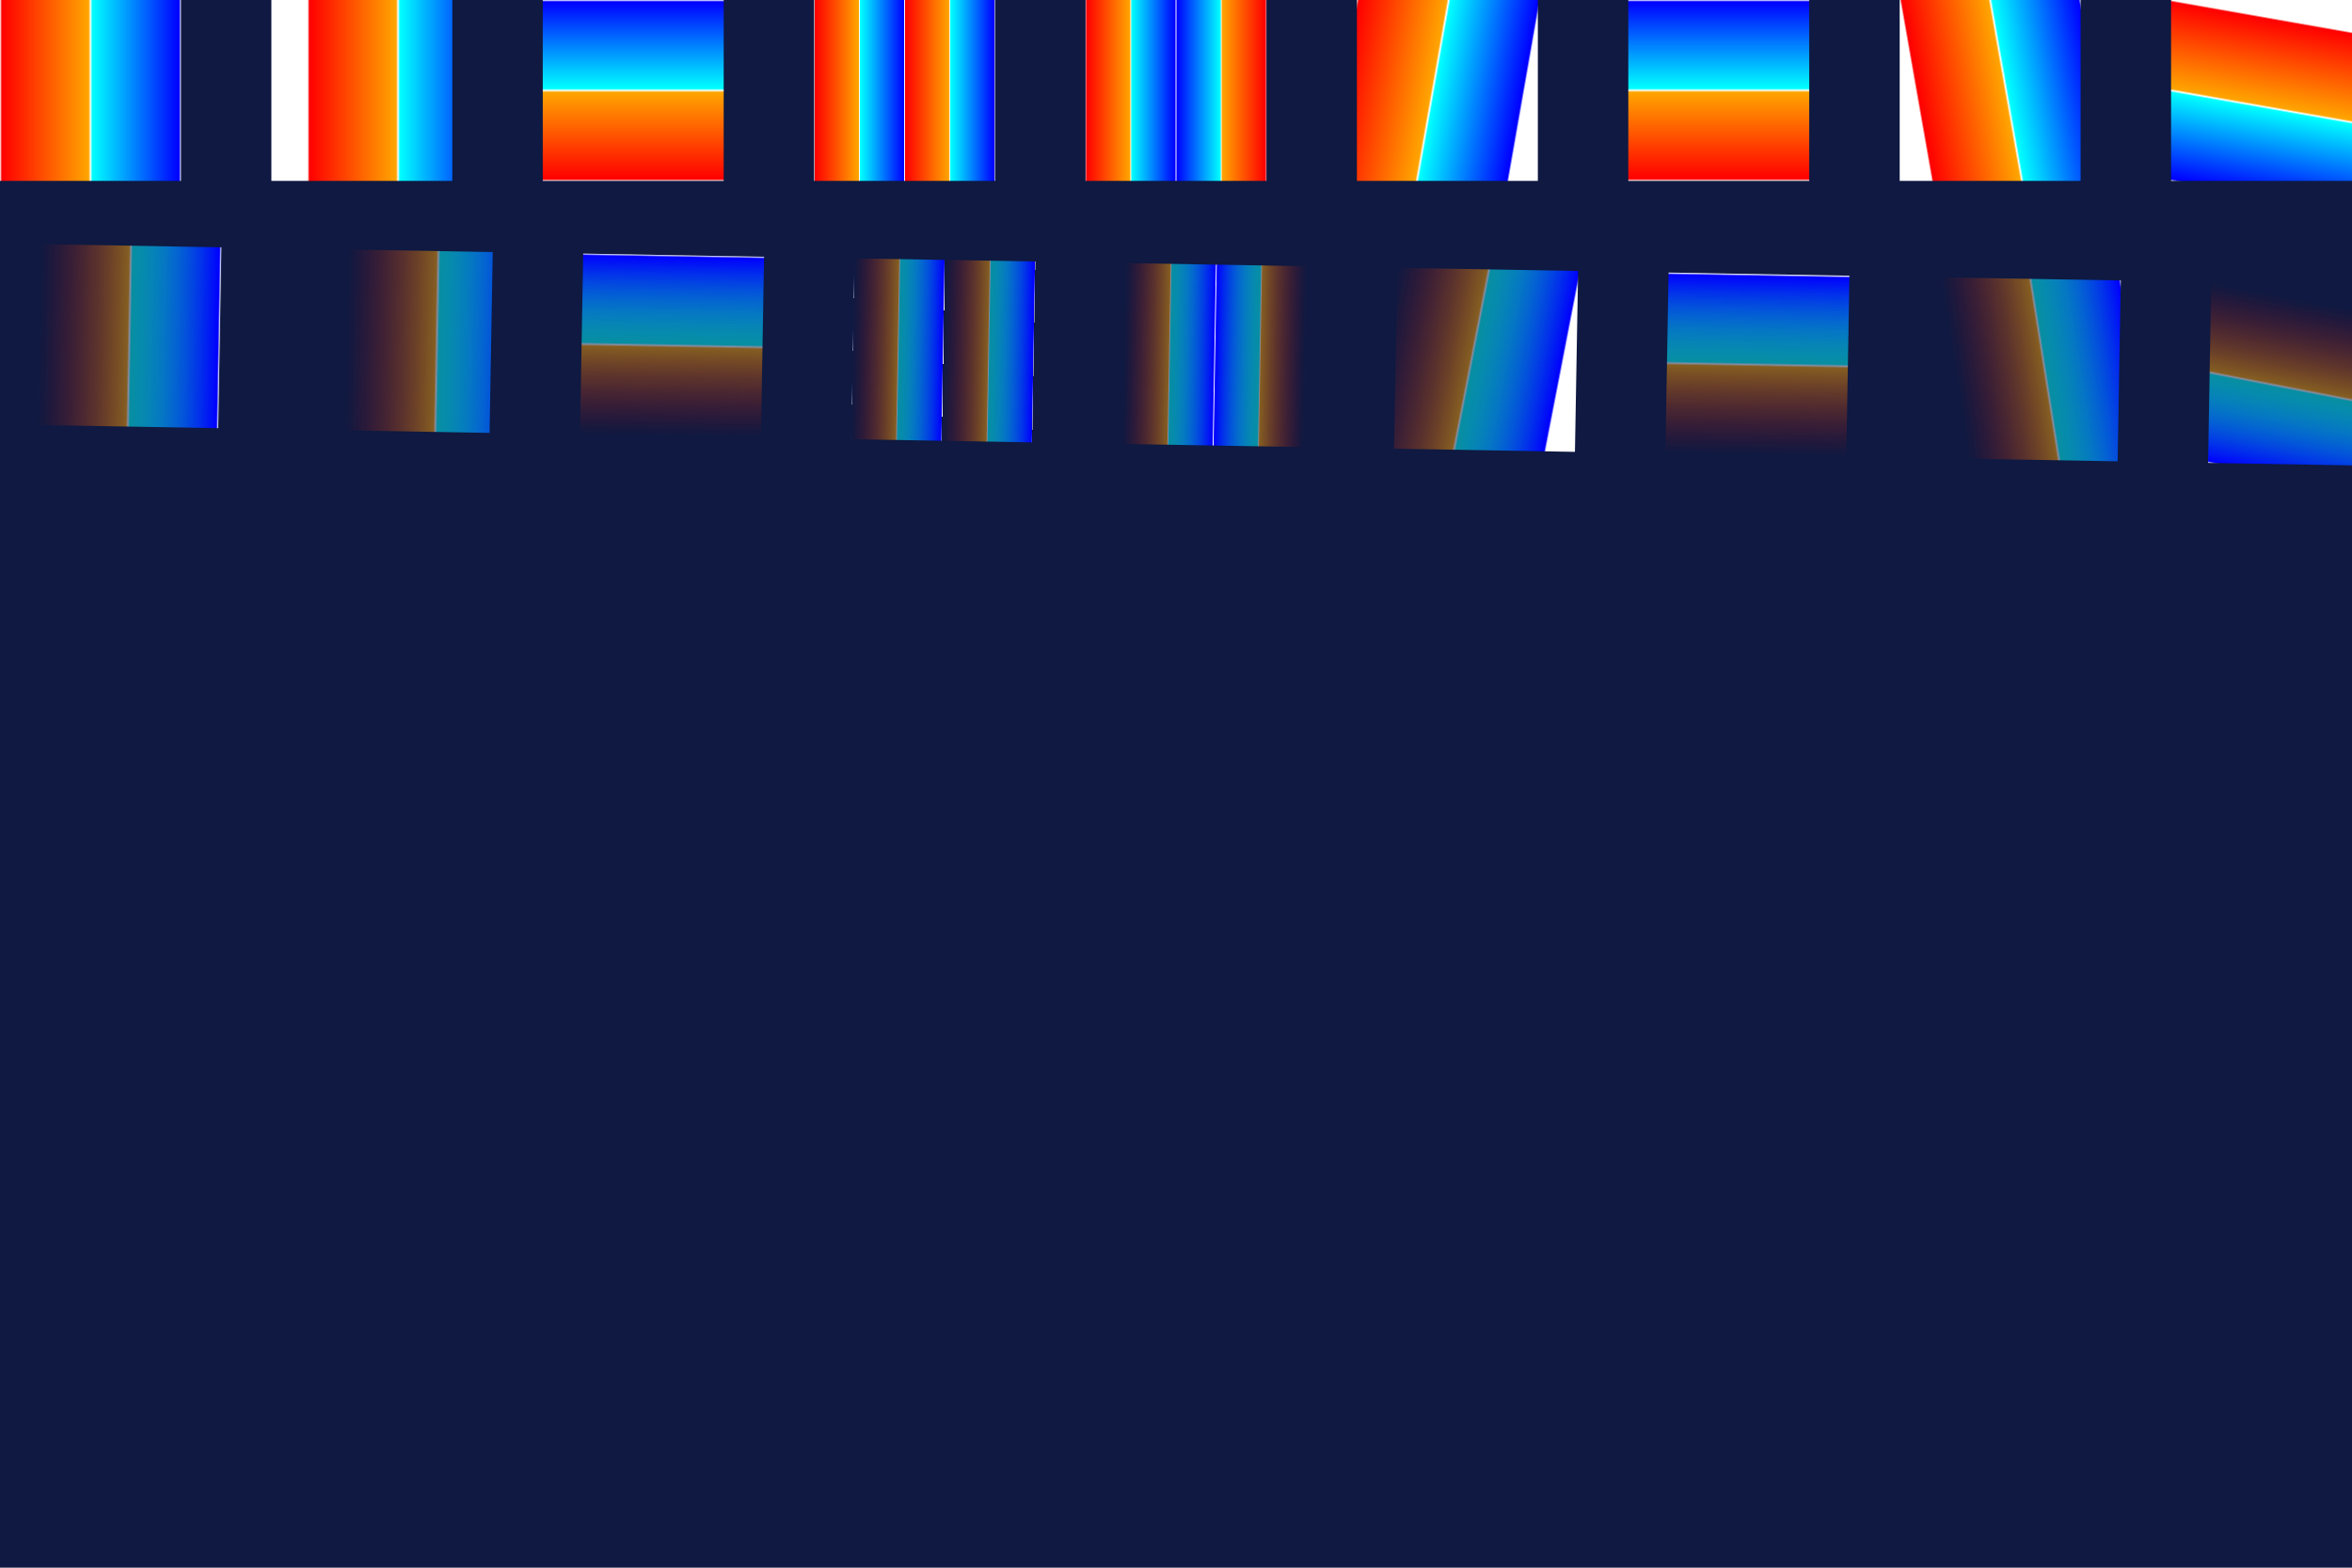
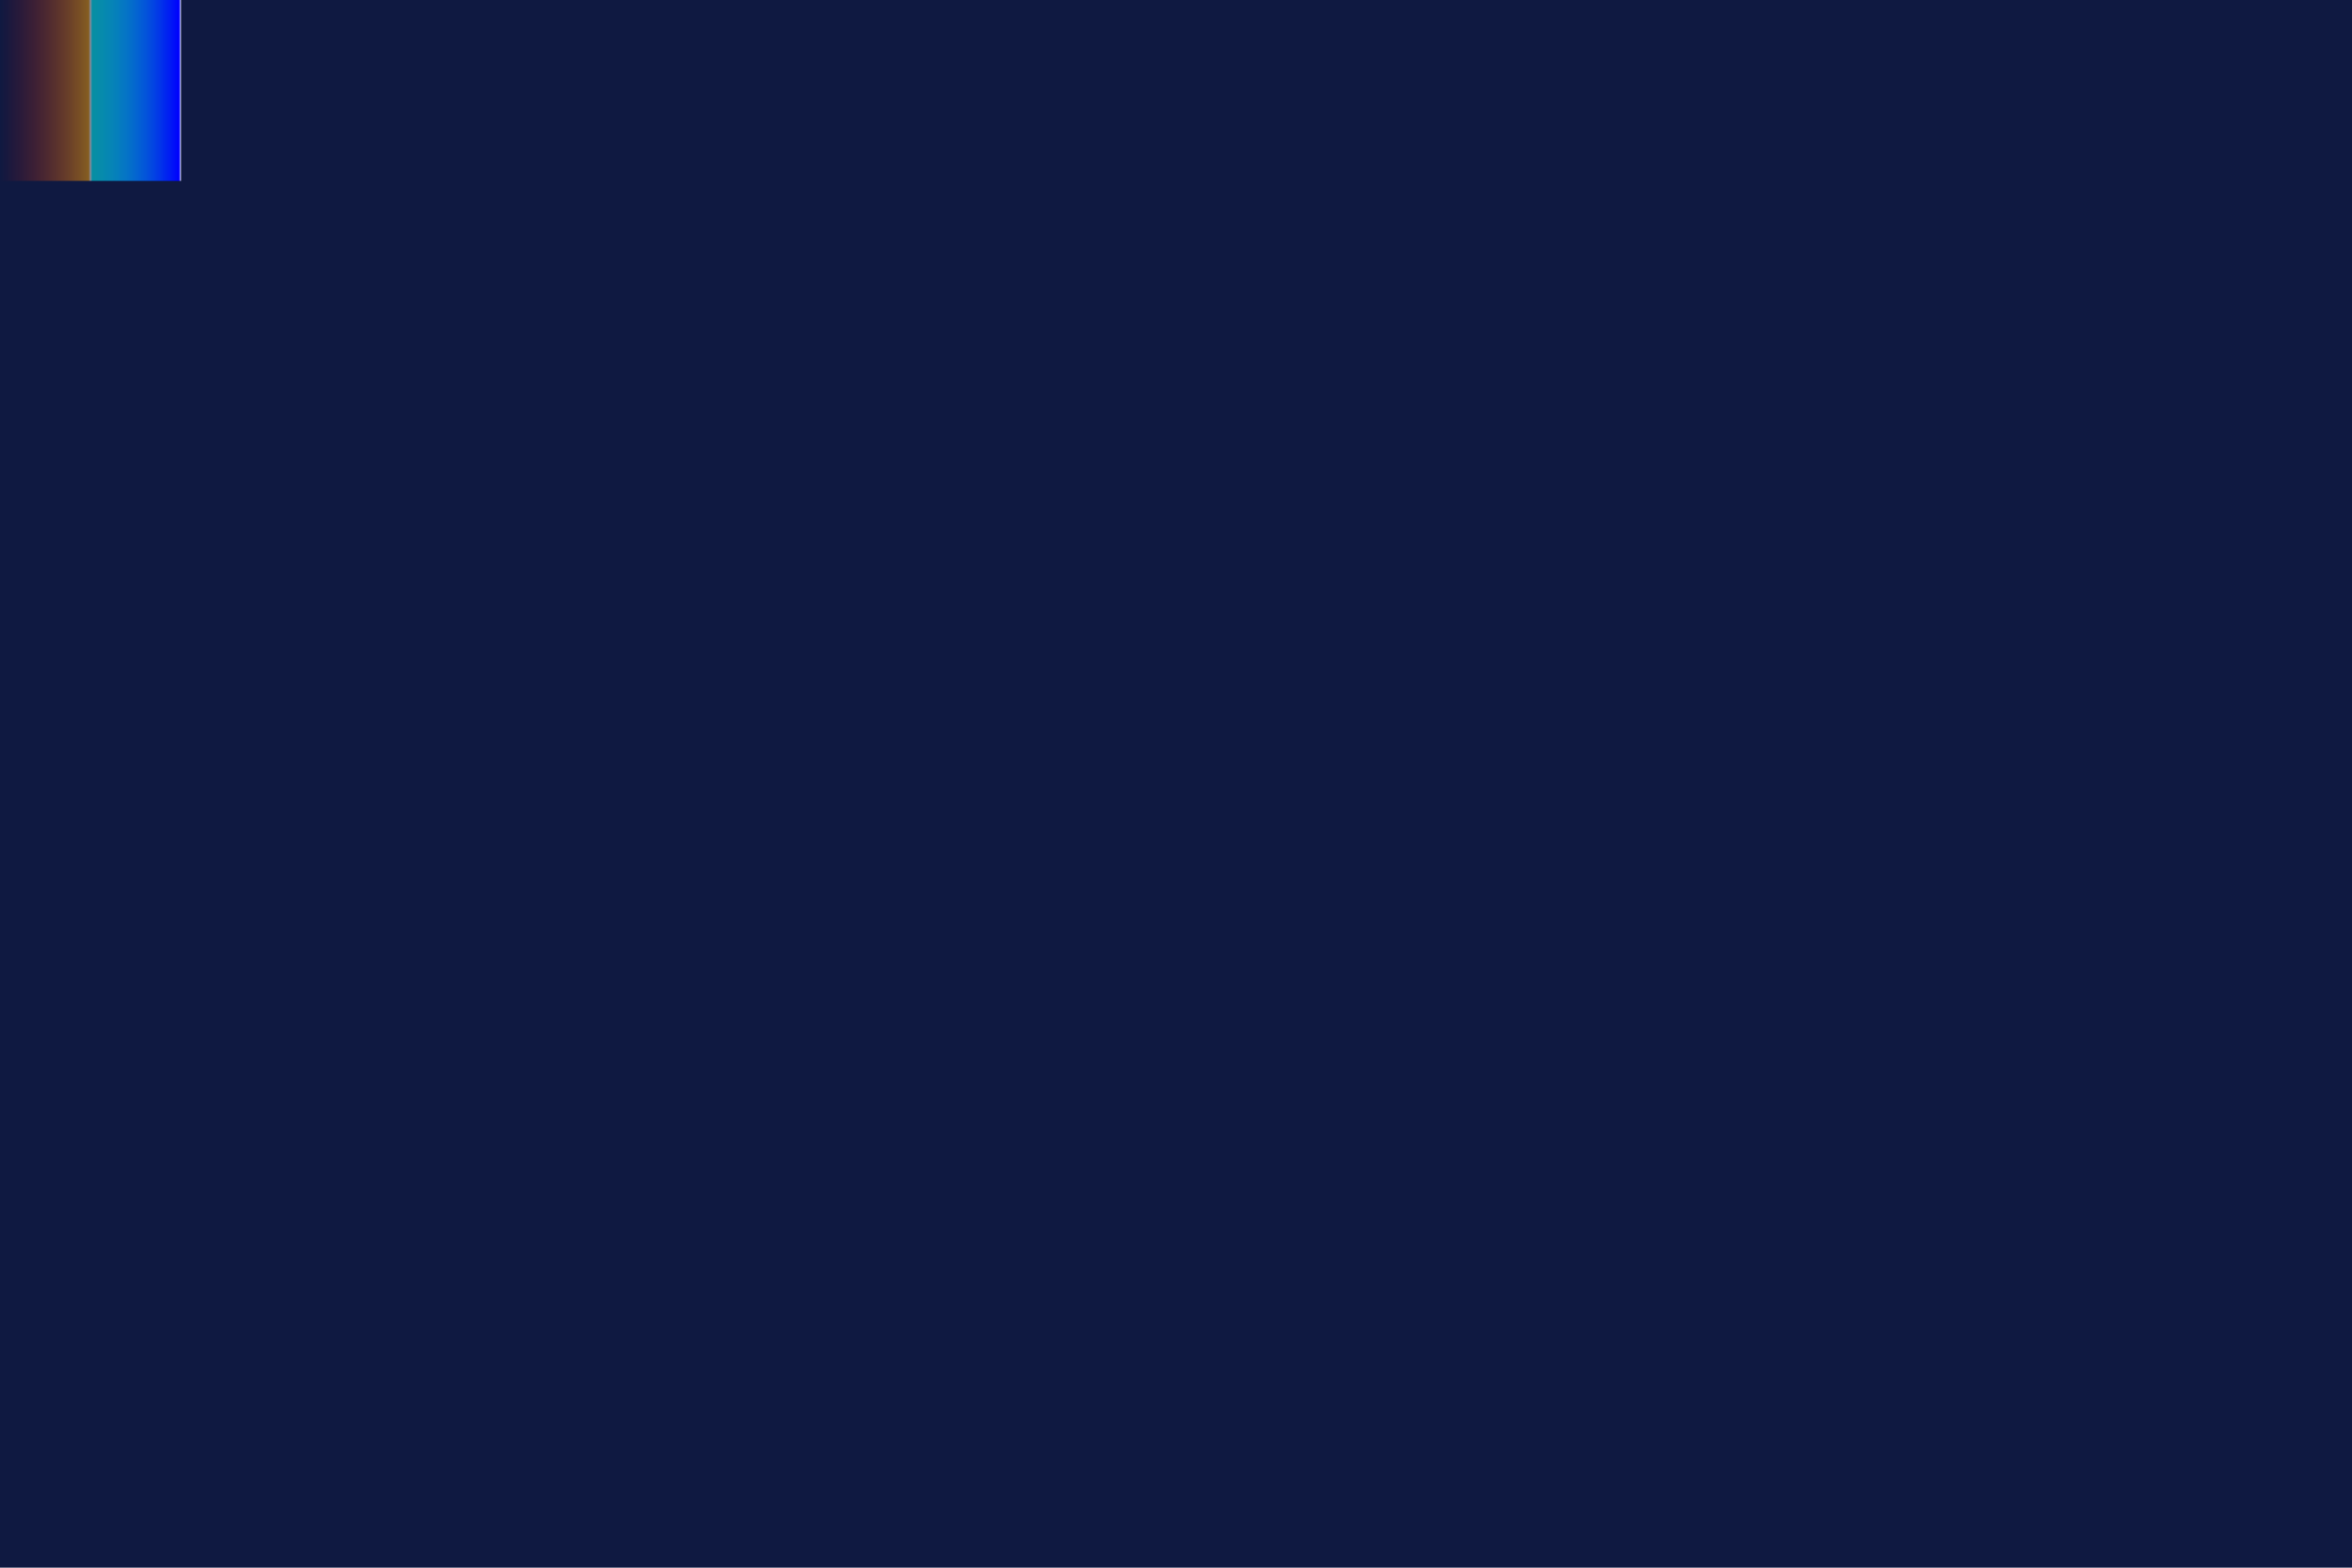
<svg xmlns="http://www.w3.org/2000/svg" id="Laag_1" viewBox="0 0 260 173.33">
  <defs>
    <linearGradient id="linear-base">
      <stop offset="0" stop-color="white" />
      <stop offset="0.01" stop-color="red" />
      <stop offset="0.49" stop-color="orange" />
      <stop offset=".5" stop-color="white" />
      <stop offset=".51" stop-color="aqua" />
      <stop offset="0.99" stop-color="blue" />
      <stop offset="1" stop-color="white" />
    </linearGradient>
    <linearGradient id="transparent-linear-base">
      <stop offset="0" stop-opacity="0" stop-color="white" />
      <stop offset="0.01" stop-opacity="0.01" stop-color="red" />
      <stop offset="0.49" stop-opacity="0.49" stop-color="orange" />
      <stop offset=".5" stop-opacity=".5" stop-color="white" />
      <stop offset=".51" stop-opacity=".51" stop-color="aqua" />
      <stop offset="0.99" stop-opacity="0.99" stop-color="blue" />
      <stop offset="1" stop-opacity="1" stop-color="white" />
    </linearGradient>
    <linearGradient id="linear-1" href="#linear-base" gradientTransform="translate(0.2 0)" x1="0" y1="0" x2="1" y2="0" />
    <linearGradient id="linear-2" href="#linear-base" x1="120" y1="20" x2="120" y2="0" gradientUnits="userSpaceOnUse" />
    <linearGradient id="linear-3" href="#linear-base" gradientTransform="scale(0.5)" spreadMethod="repeat" />
    <linearGradient id="linear-4" href="#linear-base" gradientTransform="scale(0.5)" spreadMethod="reflect" />
    <linearGradient id="linear-5" href="#linear-base" gradientTransform="rotate(10)" />
    <linearGradient id="linear-6" href="#linear-base" x1="0" y1="200" x2="1" y2="200" gradientTransform="translate(29023.21 20) rotate(-90) scale(20 -167.5)" gradientUnits="userSpaceOnUse" />
    <linearGradient id="linear-7" href="#linear-base" gradientTransform="skewX(10)" />
    <linearGradient id="linear-8" href="#linear-base" gradientTransform="skewY(10) rotate(90)" />
    <linearGradient id="transparent-linear-1" href="#transparent-linear-base" gradientTransform="translate(0.2 0)" x1="0" y1="0" x2="1" y2="0" />
    <linearGradient id="transparent-linear-2" href="#transparent-linear-base" x1="120" y1="50" x2="120" y2="30" gradientUnits="userSpaceOnUse" />
    <linearGradient id="transparent-linear-3" href="#transparent-linear-base" gradientTransform="scale(0.5)" spreadMethod="repeat" />
    <linearGradient id="transparent-linear-4" href="#transparent-linear-base" gradientTransform="scale(0.5)" spreadMethod="reflect" />
    <linearGradient id="transparent-linear-5" href="#transparent-linear-base" gradientTransform="rotate(10)" />
    <linearGradient id="transparent-linear-6" href="#transparent-linear-base" x1="0" y1="200" x2="1" y2="200" gradientTransform="translate(29023.21 50) rotate(-90) scale(20 -167.5)" gradientUnits="userSpaceOnUse" />
    <linearGradient id="transparent-linear-7" href="#transparent-linear-base" gradientTransform="skewX(10)" />
    <linearGradient id="transparent-linear-8" href="#transparent-linear-base" gradientTransform="skewY(10) rotate(90)" />
    <radialGradient id="radial-base">
      <stop offset="25%" stop-color="red" />
      <stop offset="49%" stop-color="orange" />
      <stop offset="50%" stop-color="white" />
      <stop offset="51%" stop-color="aqua" />
      <stop offset="75%" stop-color="blue" />
    </radialGradient>
    <radialGradient id="radial-1" href="#radial-base" cx="0.2" fx="0.6" gradientTransform="" />
    <radialGradient id="radial-2" href="#radial-base" gradientUnits="userSpaceOnUse" cx="25" cy="75" r="5" />
  </defs>
  <rect fill="#0f1941" width="260" height="173.33" />
-   <rect fill="url(#linear-base)" width="20" height="20" />
-   <rect fill="url(#linear-1)" x="30" y="0" width="20" height="20" />
-   <rect fill="url(#linear-2)" x="60" y="0" width="20" height="20" />
-   <rect fill="url(#linear-3)" x="90" y="0" width="20" height="20" />
-   <rect fill="url(#linear-4)" x="120" y="0" width="20" height="20" />
-   <rect fill="url(#linear-5)" x="150" y="0" width="20" height="20" />
-   <rect fill="url(#linear-6)" x="180" y="0" width="20" height="20" />
-   <rect fill="url(#linear-7)" x="210" y="0" width="20" height="20" />
-   <rect fill="url(#linear-8)" x="240" y="0" width="20" height="20" />
-   <g transform="translate(5, -3) rotate(1)">
-     <rect fill="url(#transparent-linear-base)" y="30" width="20" height="20" />
-     <rect fill="url(#transparent-linear-1)" x="30" y="30" width="20" height="20" />
-     <rect fill="url(#transparent-linear-2)" x="60" y="30" width="20" height="20" />
-     <rect fill="url(#transparent-linear-3)" x="90" y="30" width="20" height="20" />
-     <rect fill="url(#transparent-linear-4)" x="120" y="30" width="20" height="20" />
-     <rect fill="url(#transparent-linear-5)" x="150" y="30" width="20" height="20" />
-     <rect fill="url(#transparent-linear-6)" x="180" y="30" width="20" height="20" />
-     <rect fill="url(#transparent-linear-7)" x="210" y="30" width="20" height="20" />
-     <rect fill="url(#transparent-linear-8)" x="240" y="30" width="20" height="20" />
-   </g>
+   <rect fill="url(#transparent-linear-base)" y="0" width="20" height="20" />
</svg>
